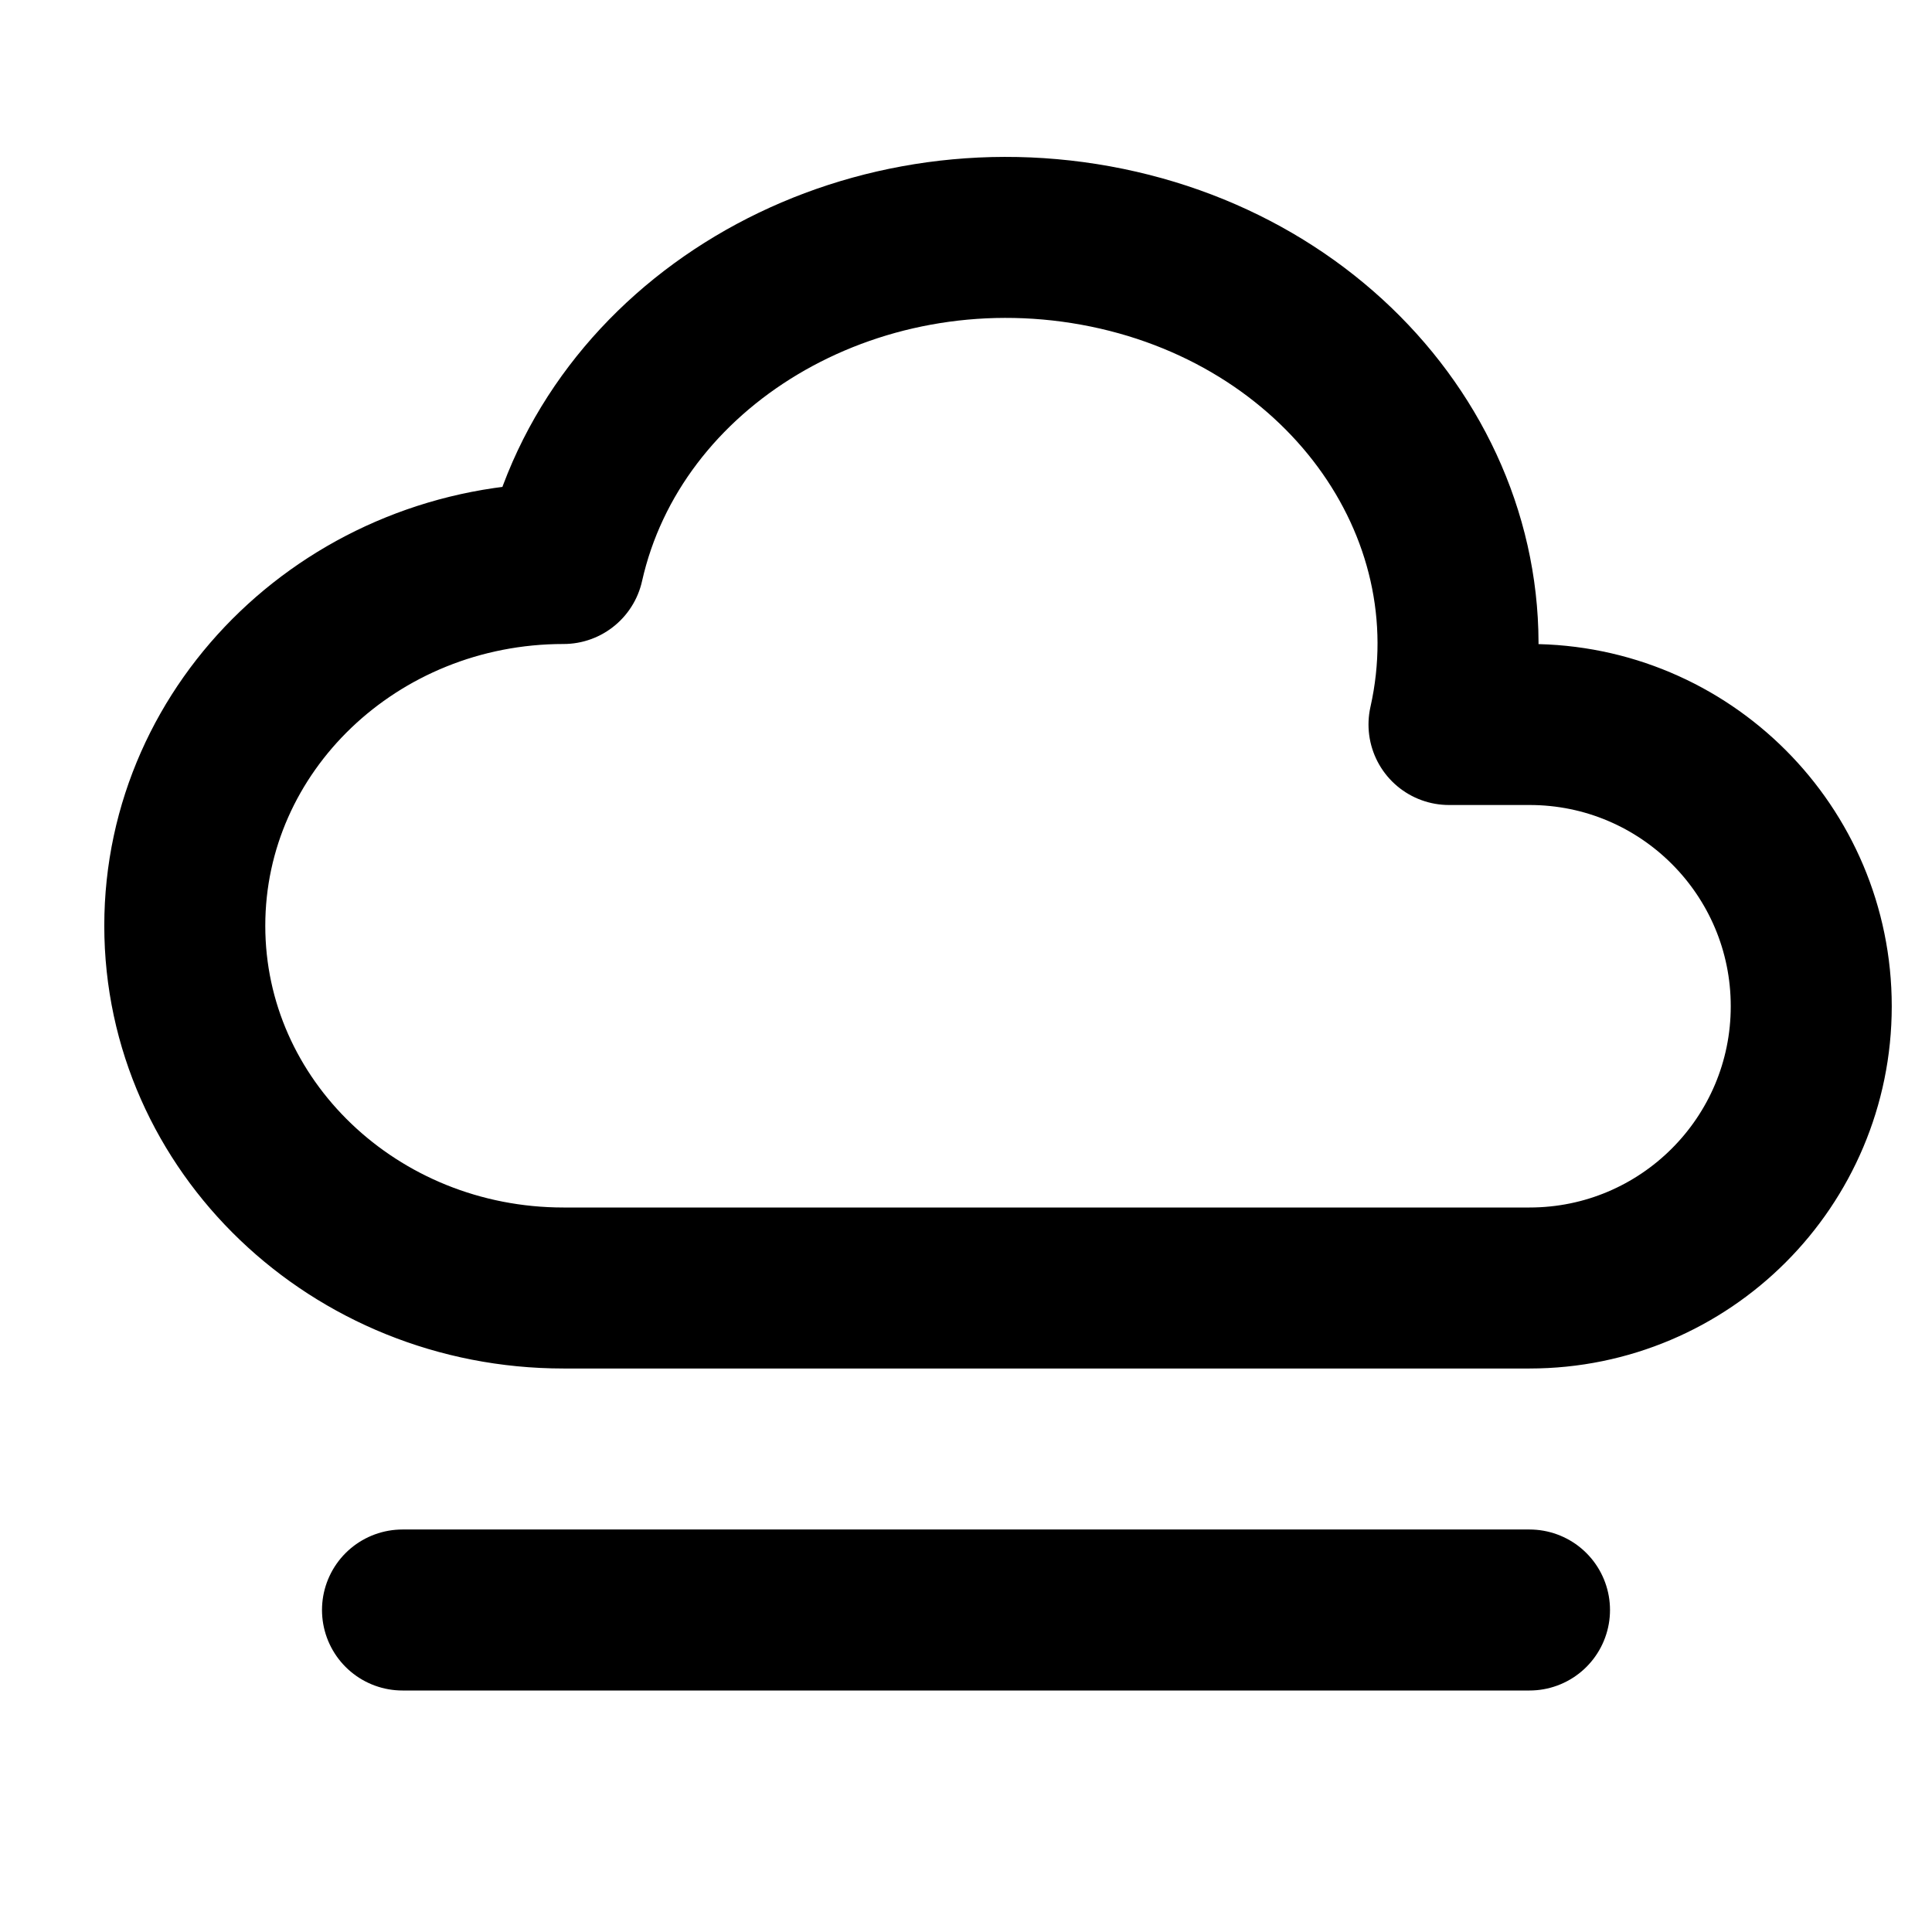
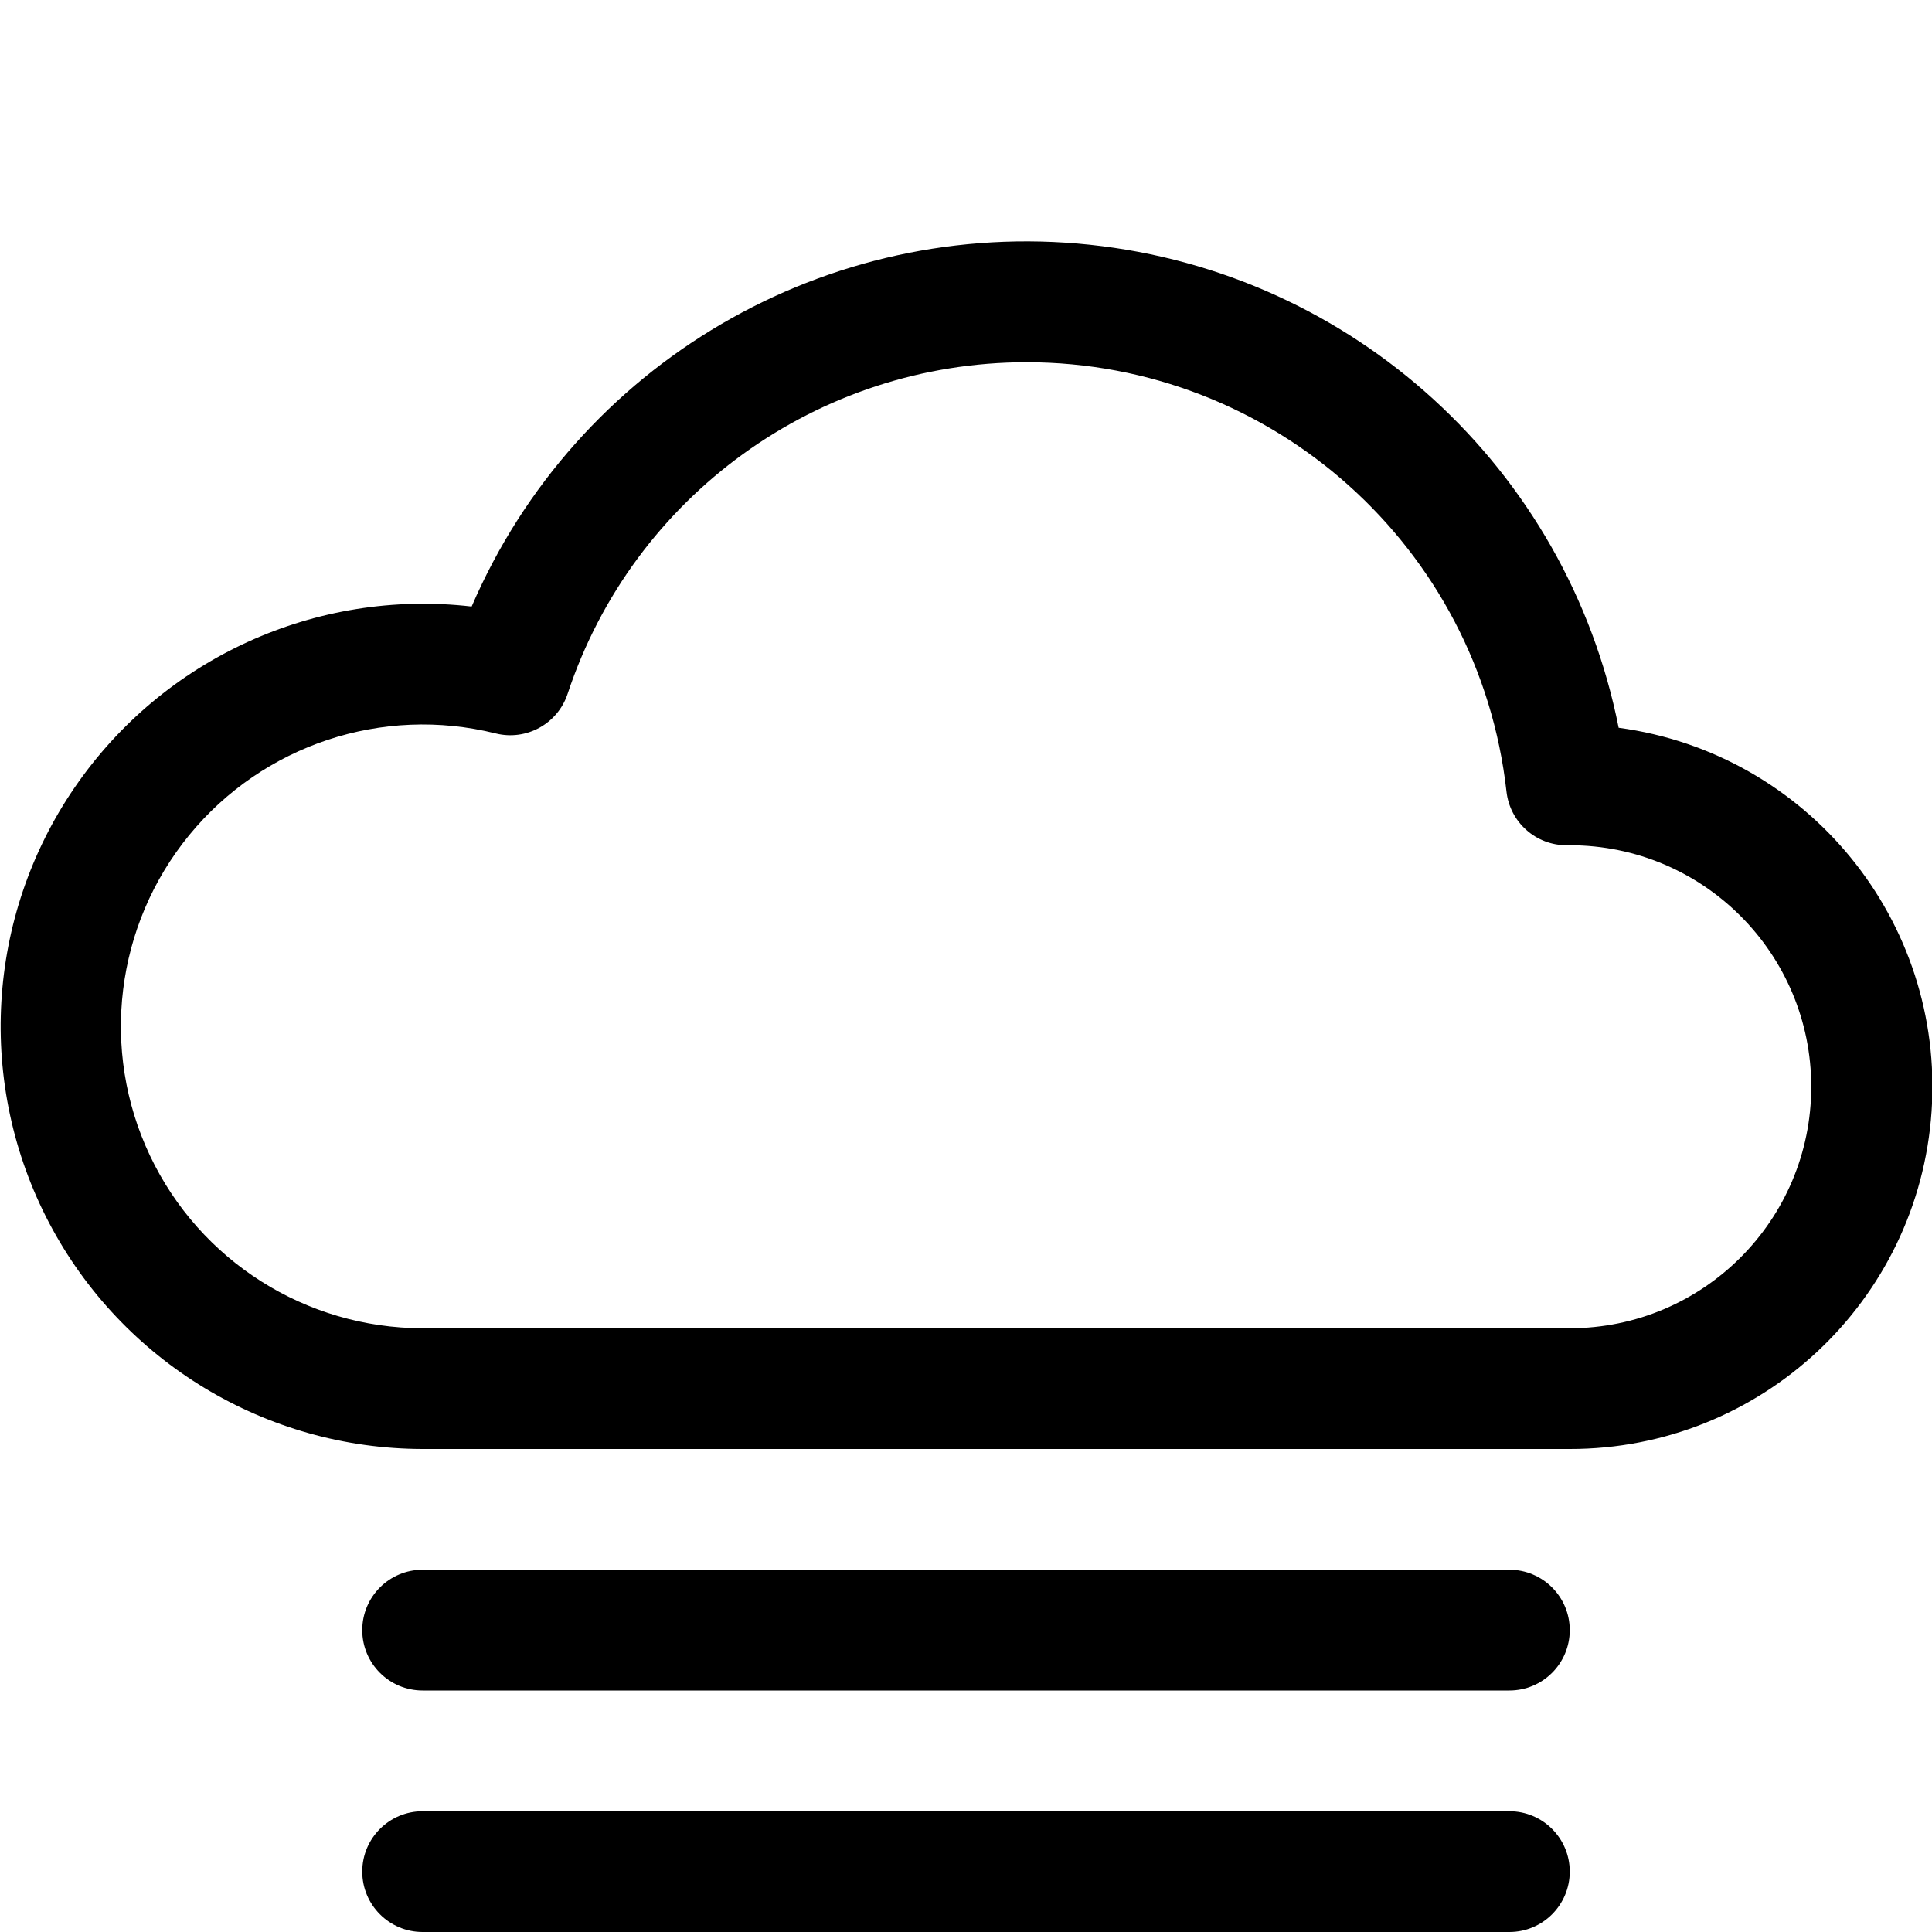
- <svg xmlns="http://www.w3.org/2000/svg" class="icon icon-tabler icon-tabler-cloud-fog" width="24" height="24" viewBox="0 0 24 24" stroke-width="2" stroke="currentColor" fill="none" stroke-linecap="round" stroke-linejoin="round">
-   <path stroke="none" d="M0 0h24v24H0z" fill="none" />
-   <path d="M7 16a4.6 4.4 0 0 1 0 -9a5 4.5 0 0 1 11 2h1a3.5 3.5 0 0 1 0 7h-12" />
-   <line x1="5" y1="20" x2="19" y2="20" />
+ <svg xmlns="http://www.w3.org/2000/svg" width="16" height="16" fill="currentColor" class="bi bi-cloud-fog" viewBox="0 0 16 16">
+   <path d="M3 13.5a.5.5 0 0 1 .5-.5h9a.5.5 0 0 1 0 1h-9a.5.5 0 0 1-.5-.5zm0 2a.5.5 0 0 1 .5-.5h9a.5.5 0 0 1 0 1h-9a.5.5 0 0 1-.5-.5zm10.405-9.473a5.001 5.001 0 0 0-9.499-1.004A3.5 3.5 0 1 0 3.5 12H13a3 3 0 0 0 .405-5.973zM8.5 3a4 4 0 0 1 3.976 3.555.5.5 0 0 0 .5.445H13a2 2 0 0 1 0 4H3.5a2.5 2.5 0 1 1 .605-4.926.5.5 0 0 0 .596-.329A4.002 4.002 0 0 1 8.5 3z" />
</svg>
